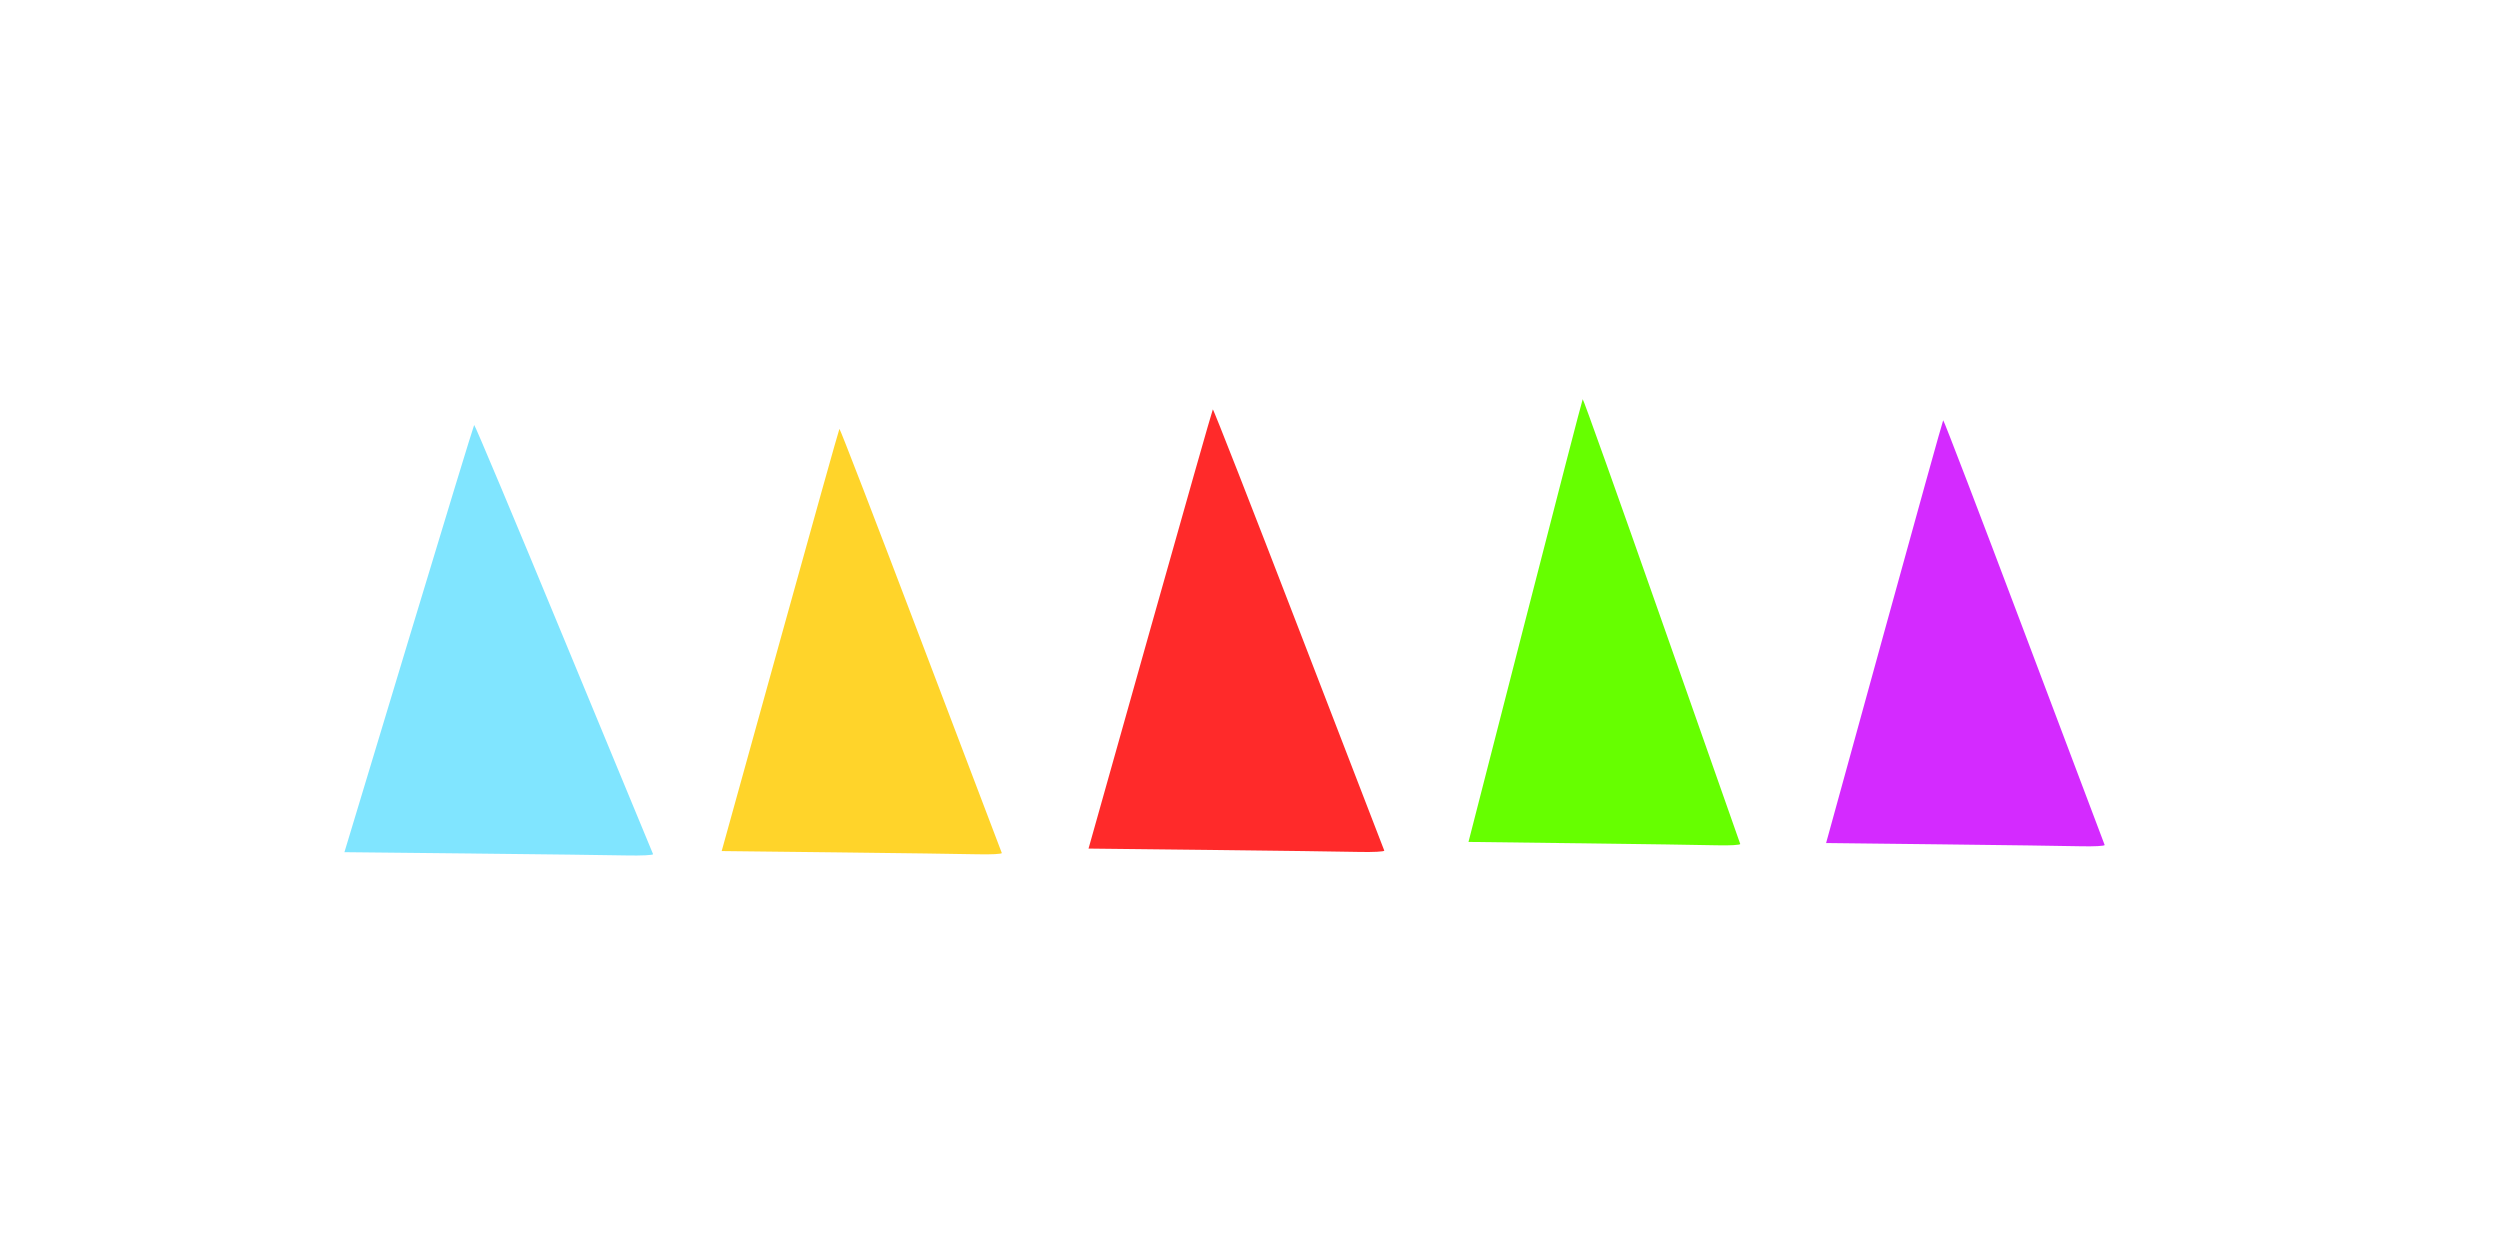
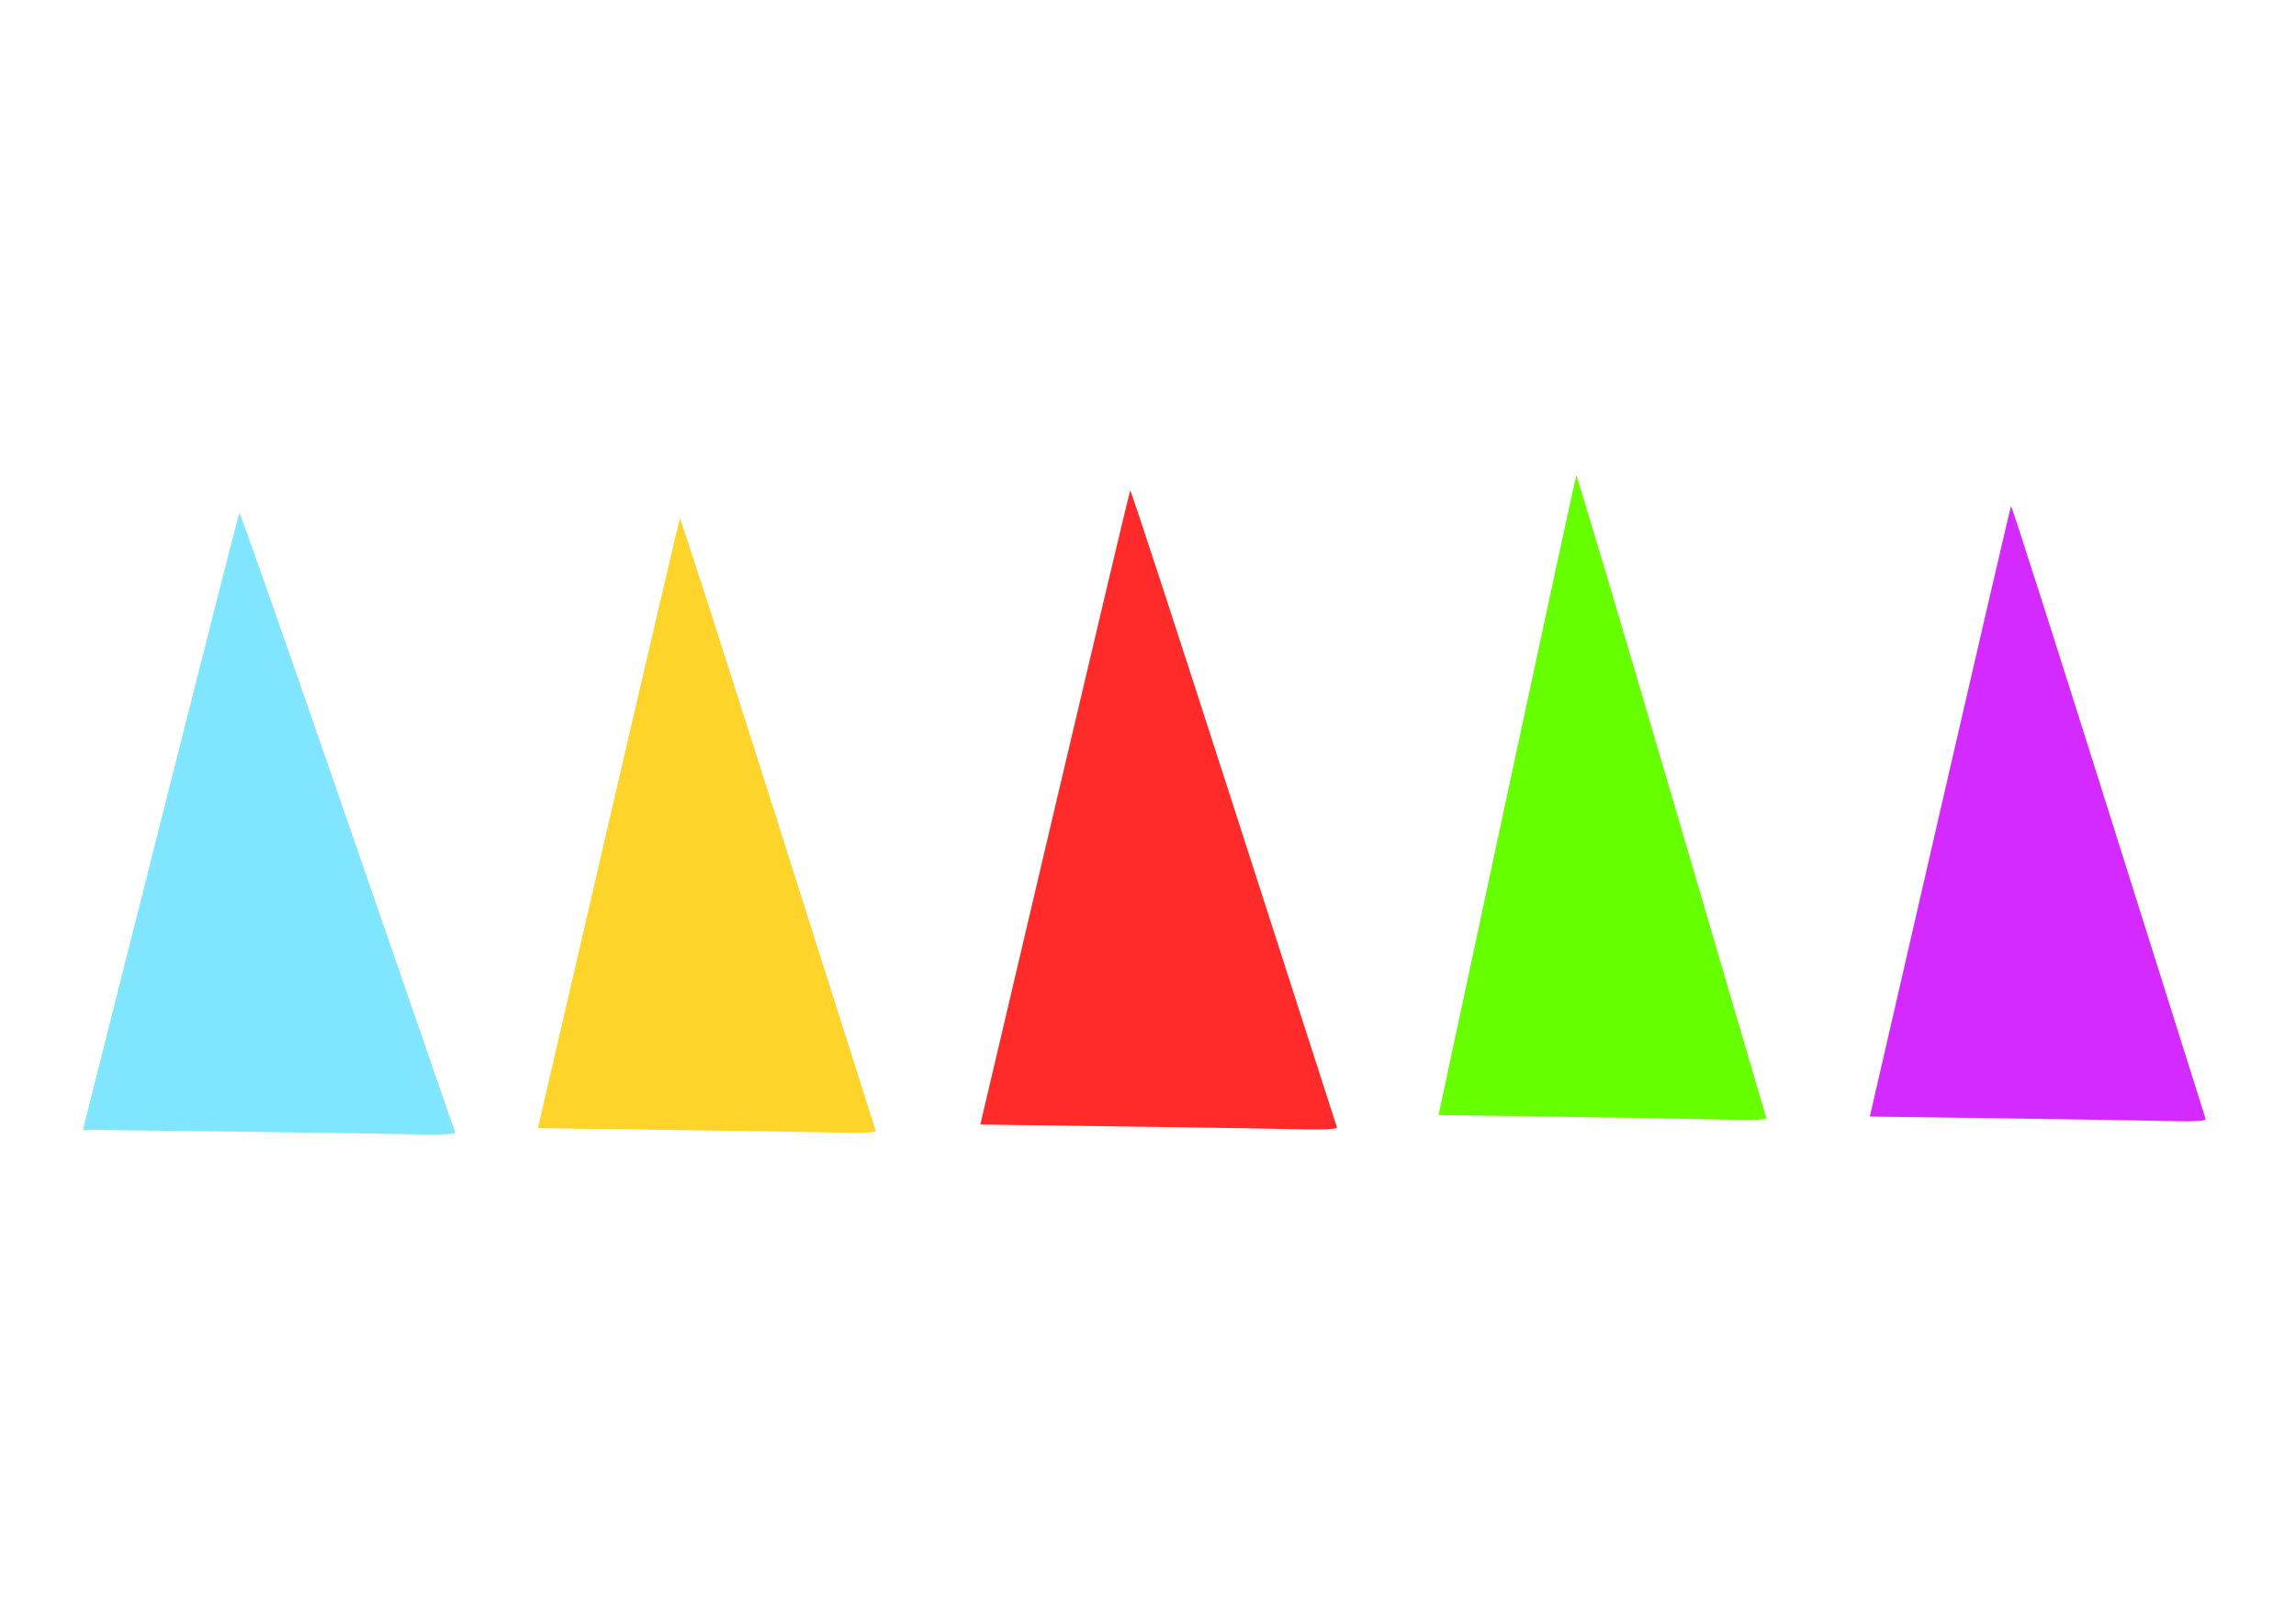
- <svg xmlns="http://www.w3.org/2000/svg" width="297mm" height="147mm" viewBox="0 0 297 147" version="1.1" id="svg5">
-   <defs id="defs2" />
+ <svg xmlns="http://www.w3.org/2000/svg" width="297mm" height="210mm" viewBox="0 0 297 210" version="1.1" id="svg14">
+   <defs id="defs11" />
  <g id="layer1">
-     <path style="fill:#66ff00;stroke-width:0" d="m 187.724,100.183 -13.267,-0.163 6.733,-26.232 c 3.703,-14.428 6.779,-26.291 6.836,-26.363 0.057,-0.072 4.268,11.733 9.36,26.232 5.091,14.499 9.299,26.47 9.351,26.6 0.052,0.131 -1.22,0.204 -2.826,0.163 -1.606,-0.041 -8.891,-0.148 -16.187,-0.238 z" id="path966" />
-     <path style="fill:#ff2a2a;stroke-width:0" d="m 143.756,100.972 -14.439,-0.161 7.328,-26.022 c 4.03,-14.312 7.379,-26.08 7.44,-26.151 0.062,-0.071 4.646,11.639 10.187,26.022 5.541,14.383 10.121,26.257 10.178,26.387 0.057,0.13 -1.327,0.202 -3.076,0.161 -1.748,-0.041 -9.677,-0.147 -17.618,-0.236 z" id="path1330" />
-     <path style="fill:#d42aff;stroke-width:0" d="m 230.541,100.308 -13.6,-0.155 6.902,-25.05 c 3.796,-13.777 6.95,-25.106 7.008,-25.174 0.058,-0.069 4.376,11.204 9.595,25.05 5.219,13.846 9.533,25.277 9.586,25.401 0.053,0.125 -1.25,0.195 -2.897,0.155 -1.647,-0.039 -9.114,-0.142 -16.594,-0.227 z" id="path1620" />
-     <path style="fill:#ffd42a;stroke-width:0" d="M 99.413,101.261 85.736,101.106 92.677,76.089 c 3.818,-13.759 6.989,-25.073 7.047,-25.141 0.058,-0.068 4.4,11.189 9.649,25.017 5.248,13.828 9.587,25.243 9.64,25.368 0.054,0.125 -1.257,0.195 -2.913,0.155 -1.656,-0.039 -9.165,-0.141 -16.687,-0.227 z" id="path1812" />
-     <path style="fill:#80e5ff;stroke-width:0" d="m 55.987,101.396 -15.069,-0.157 7.648,-25.313 c 4.206,-13.922 7.7,-25.37 7.765,-25.439 0.064,-0.069 4.848,11.322 10.631,25.313 5.783,13.991 10.563,25.542 10.622,25.669 0.059,0.126 -1.385,0.197 -3.21,0.157 -1.825,-0.04 -10.099,-0.143 -18.386,-0.229 z" id="path2022" />
+     <path style="fill:#66ff00;stroke-width:0" d="m 203.507,144.455 -17.421,-0.256 8.841,-41.233 c 4.863,-22.678 8.902,-41.325 8.977,-41.438 0.074,-0.113 5.605,18.442 12.29,41.233 6.685,22.791 12.211,41.606 12.28,41.812 0.068,0.206 -1.601,0.321 -3.711,0.256 -2.109,-0.065 -11.675,-0.233 -21.256,-0.374 z" id="path966" />
+     <path style="fill:#ff2a2a;stroke-width:0" d="m 145.77,145.695 -18.961,-0.254 9.623,-40.902 c 5.293,-22.496 9.689,-40.994 9.77,-41.105 0.081,-0.112 6.101,18.294 13.377,40.902 7.276,22.608 13.291,41.272 13.365,41.476 0.074,0.204 -1.743,0.318 -4.039,0.254 -2.296,-0.064 -12.707,-0.231 -23.135,-0.371 z" id="path1330" />
+     <path style="fill:#d42aff;stroke-width:0" d="m 259.732,144.651 -17.859,-0.244 9.064,-39.374 c 4.985,-21.656 9.126,-39.463 9.202,-39.57 0.076,-0.108 5.746,17.611 12.599,39.374 6.853,21.764 12.518,39.731 12.588,39.927 0.07,0.196 -1.642,0.306 -3.804,0.244 -2.162,-0.062 -11.968,-0.223 -21.79,-0.357 z" id="path1620" />
+     <path style="fill:#ffd42a;stroke-width:0" d="m 87.541,146.148 -17.959,-0.244 9.115,-39.323 c 5.013,-21.628 9.177,-39.411 9.254,-39.518 0.077,-0.108 5.778,17.588 12.67,39.323 6.892,21.735 12.589,39.679 12.659,39.875 0.07,0.196 -1.651,0.306 -3.826,0.244 -2.175,-0.062 -12.035,-0.222 -21.913,-0.356 z" id="path1812" />
+     <path style="fill:#80e5ff;stroke-width:0" d="M 30.517,146.362 10.73,146.115 20.772,106.327 C 26.296,84.443 30.884,66.449 30.968,66.34 c 0.084,-0.109 6.367,17.796 13.96,39.788 7.594,21.992 13.87,40.149 13.948,40.347 0.078,0.198 -1.819,0.309 -4.215,0.247 -2.396,-0.063 -13.261,-0.225 -24.144,-0.361 z" id="path2022" />
  </g>
</svg>
